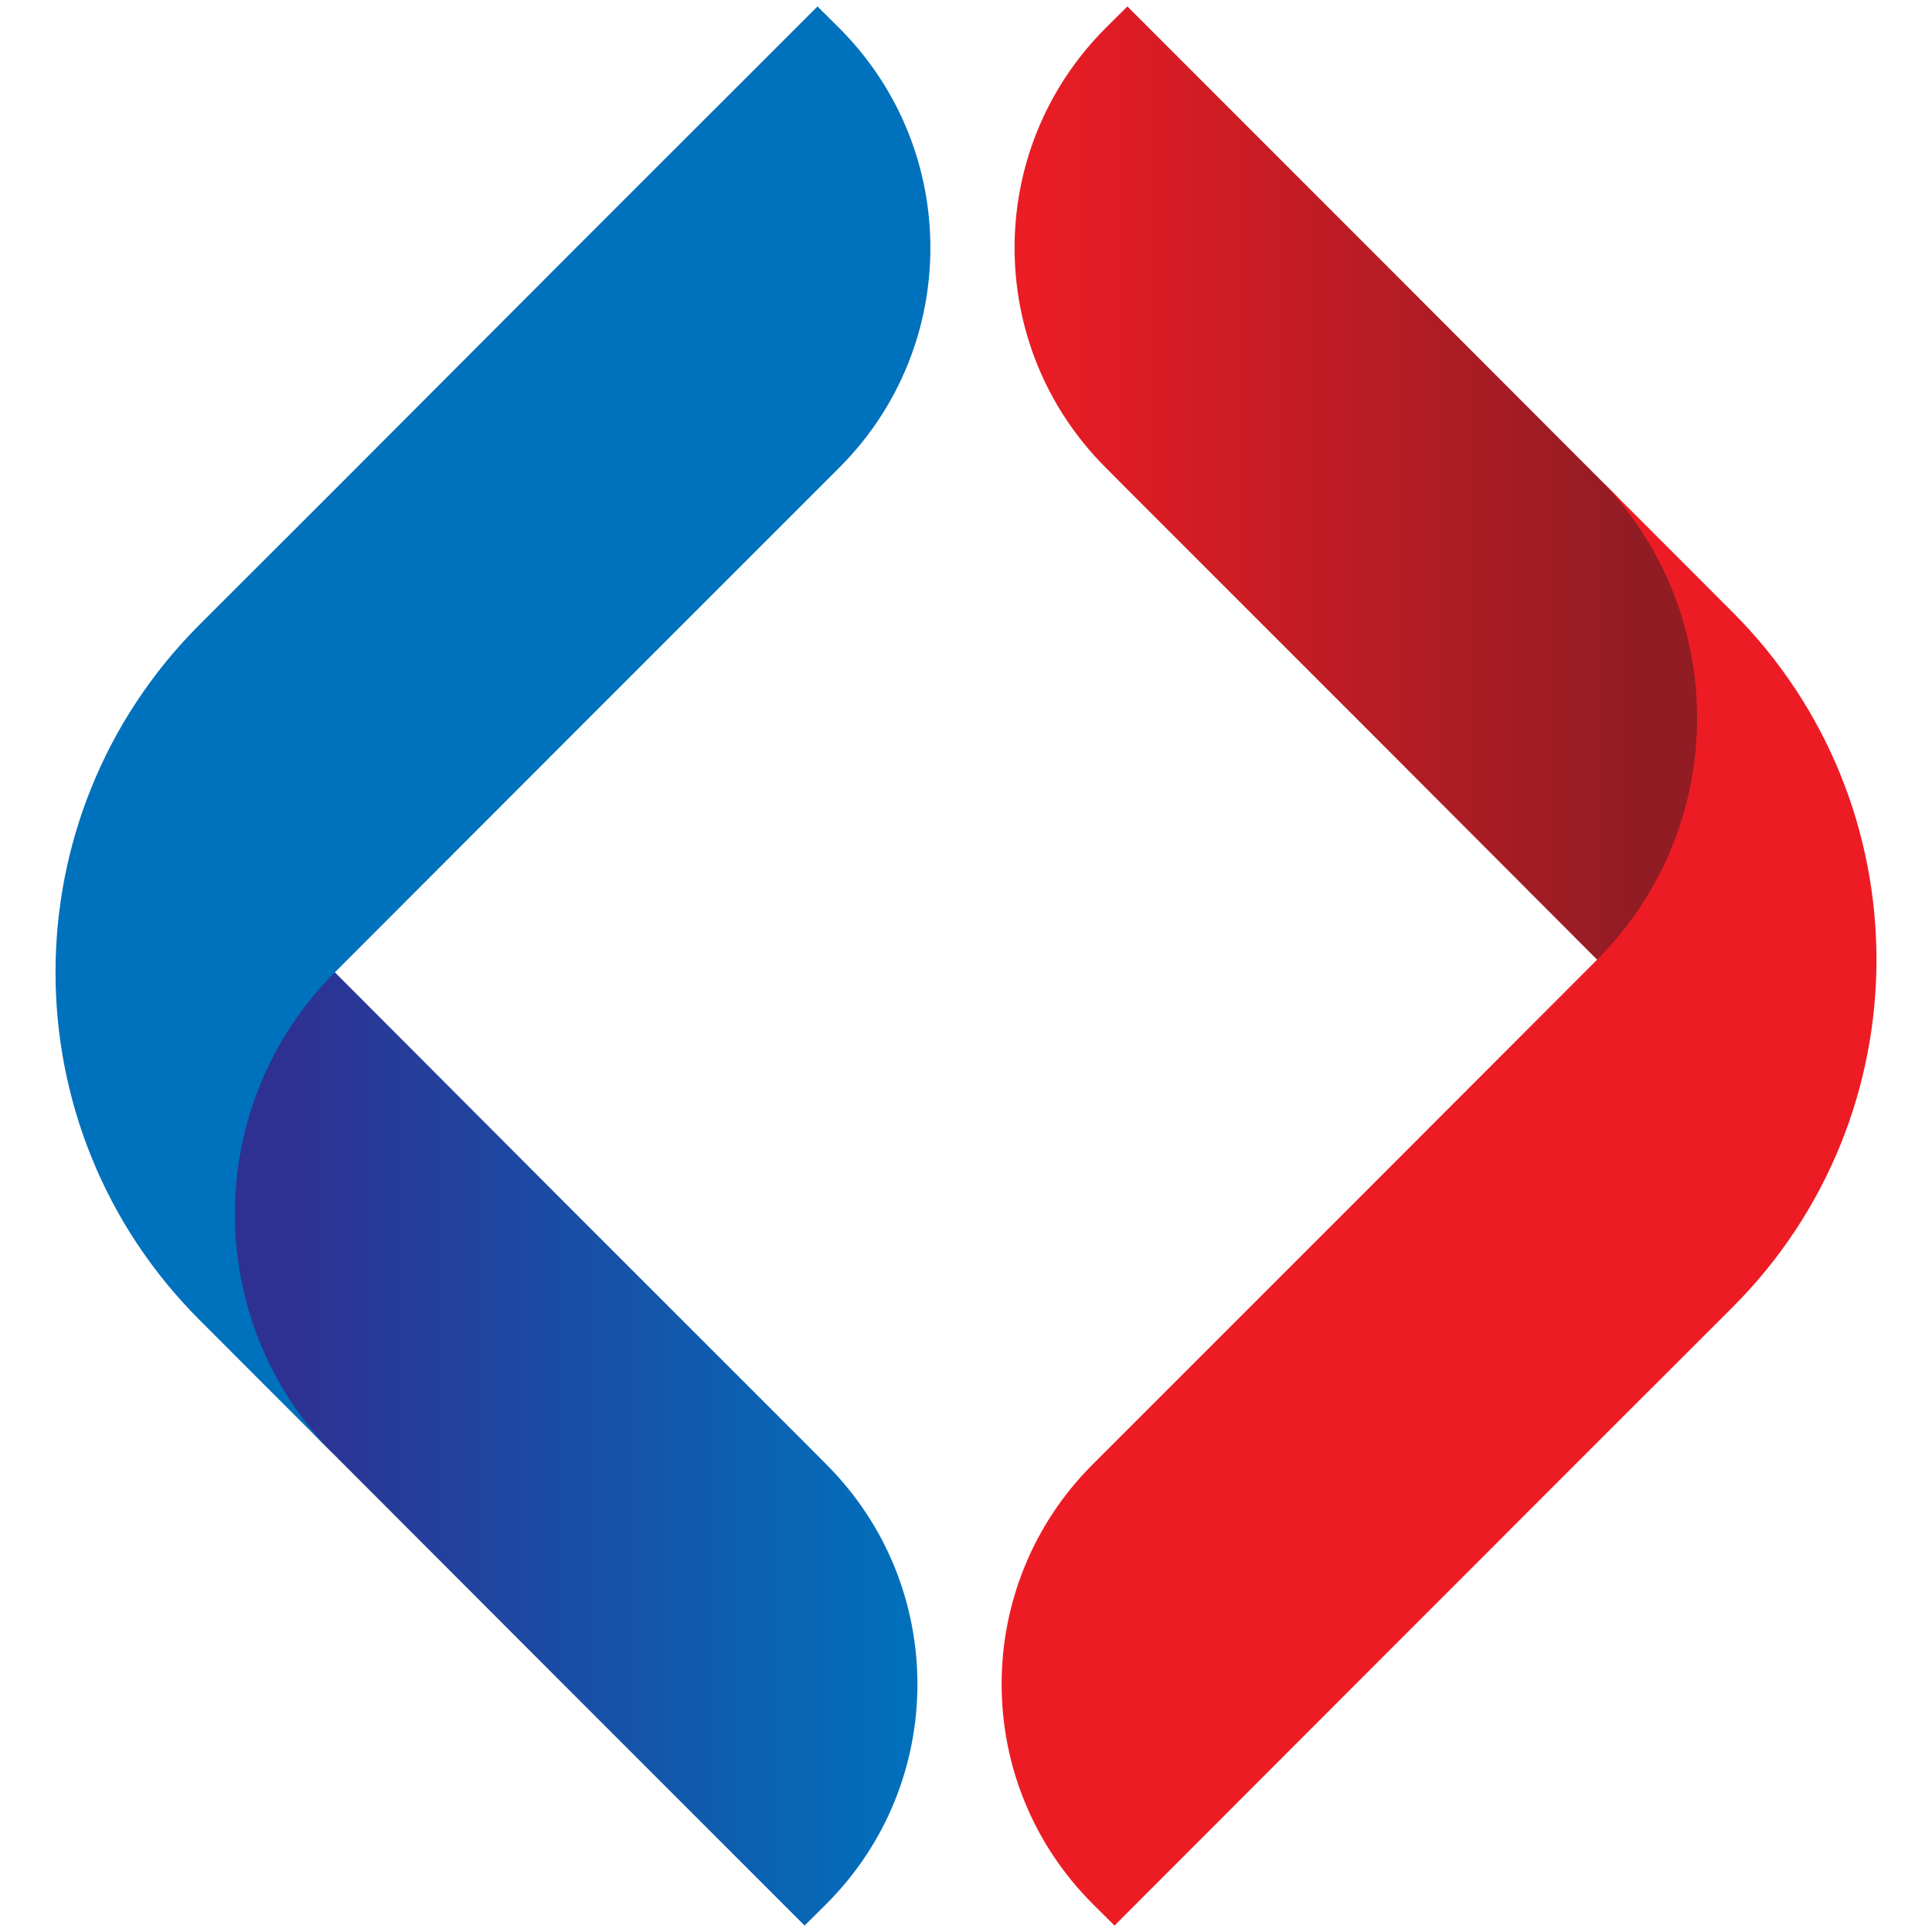
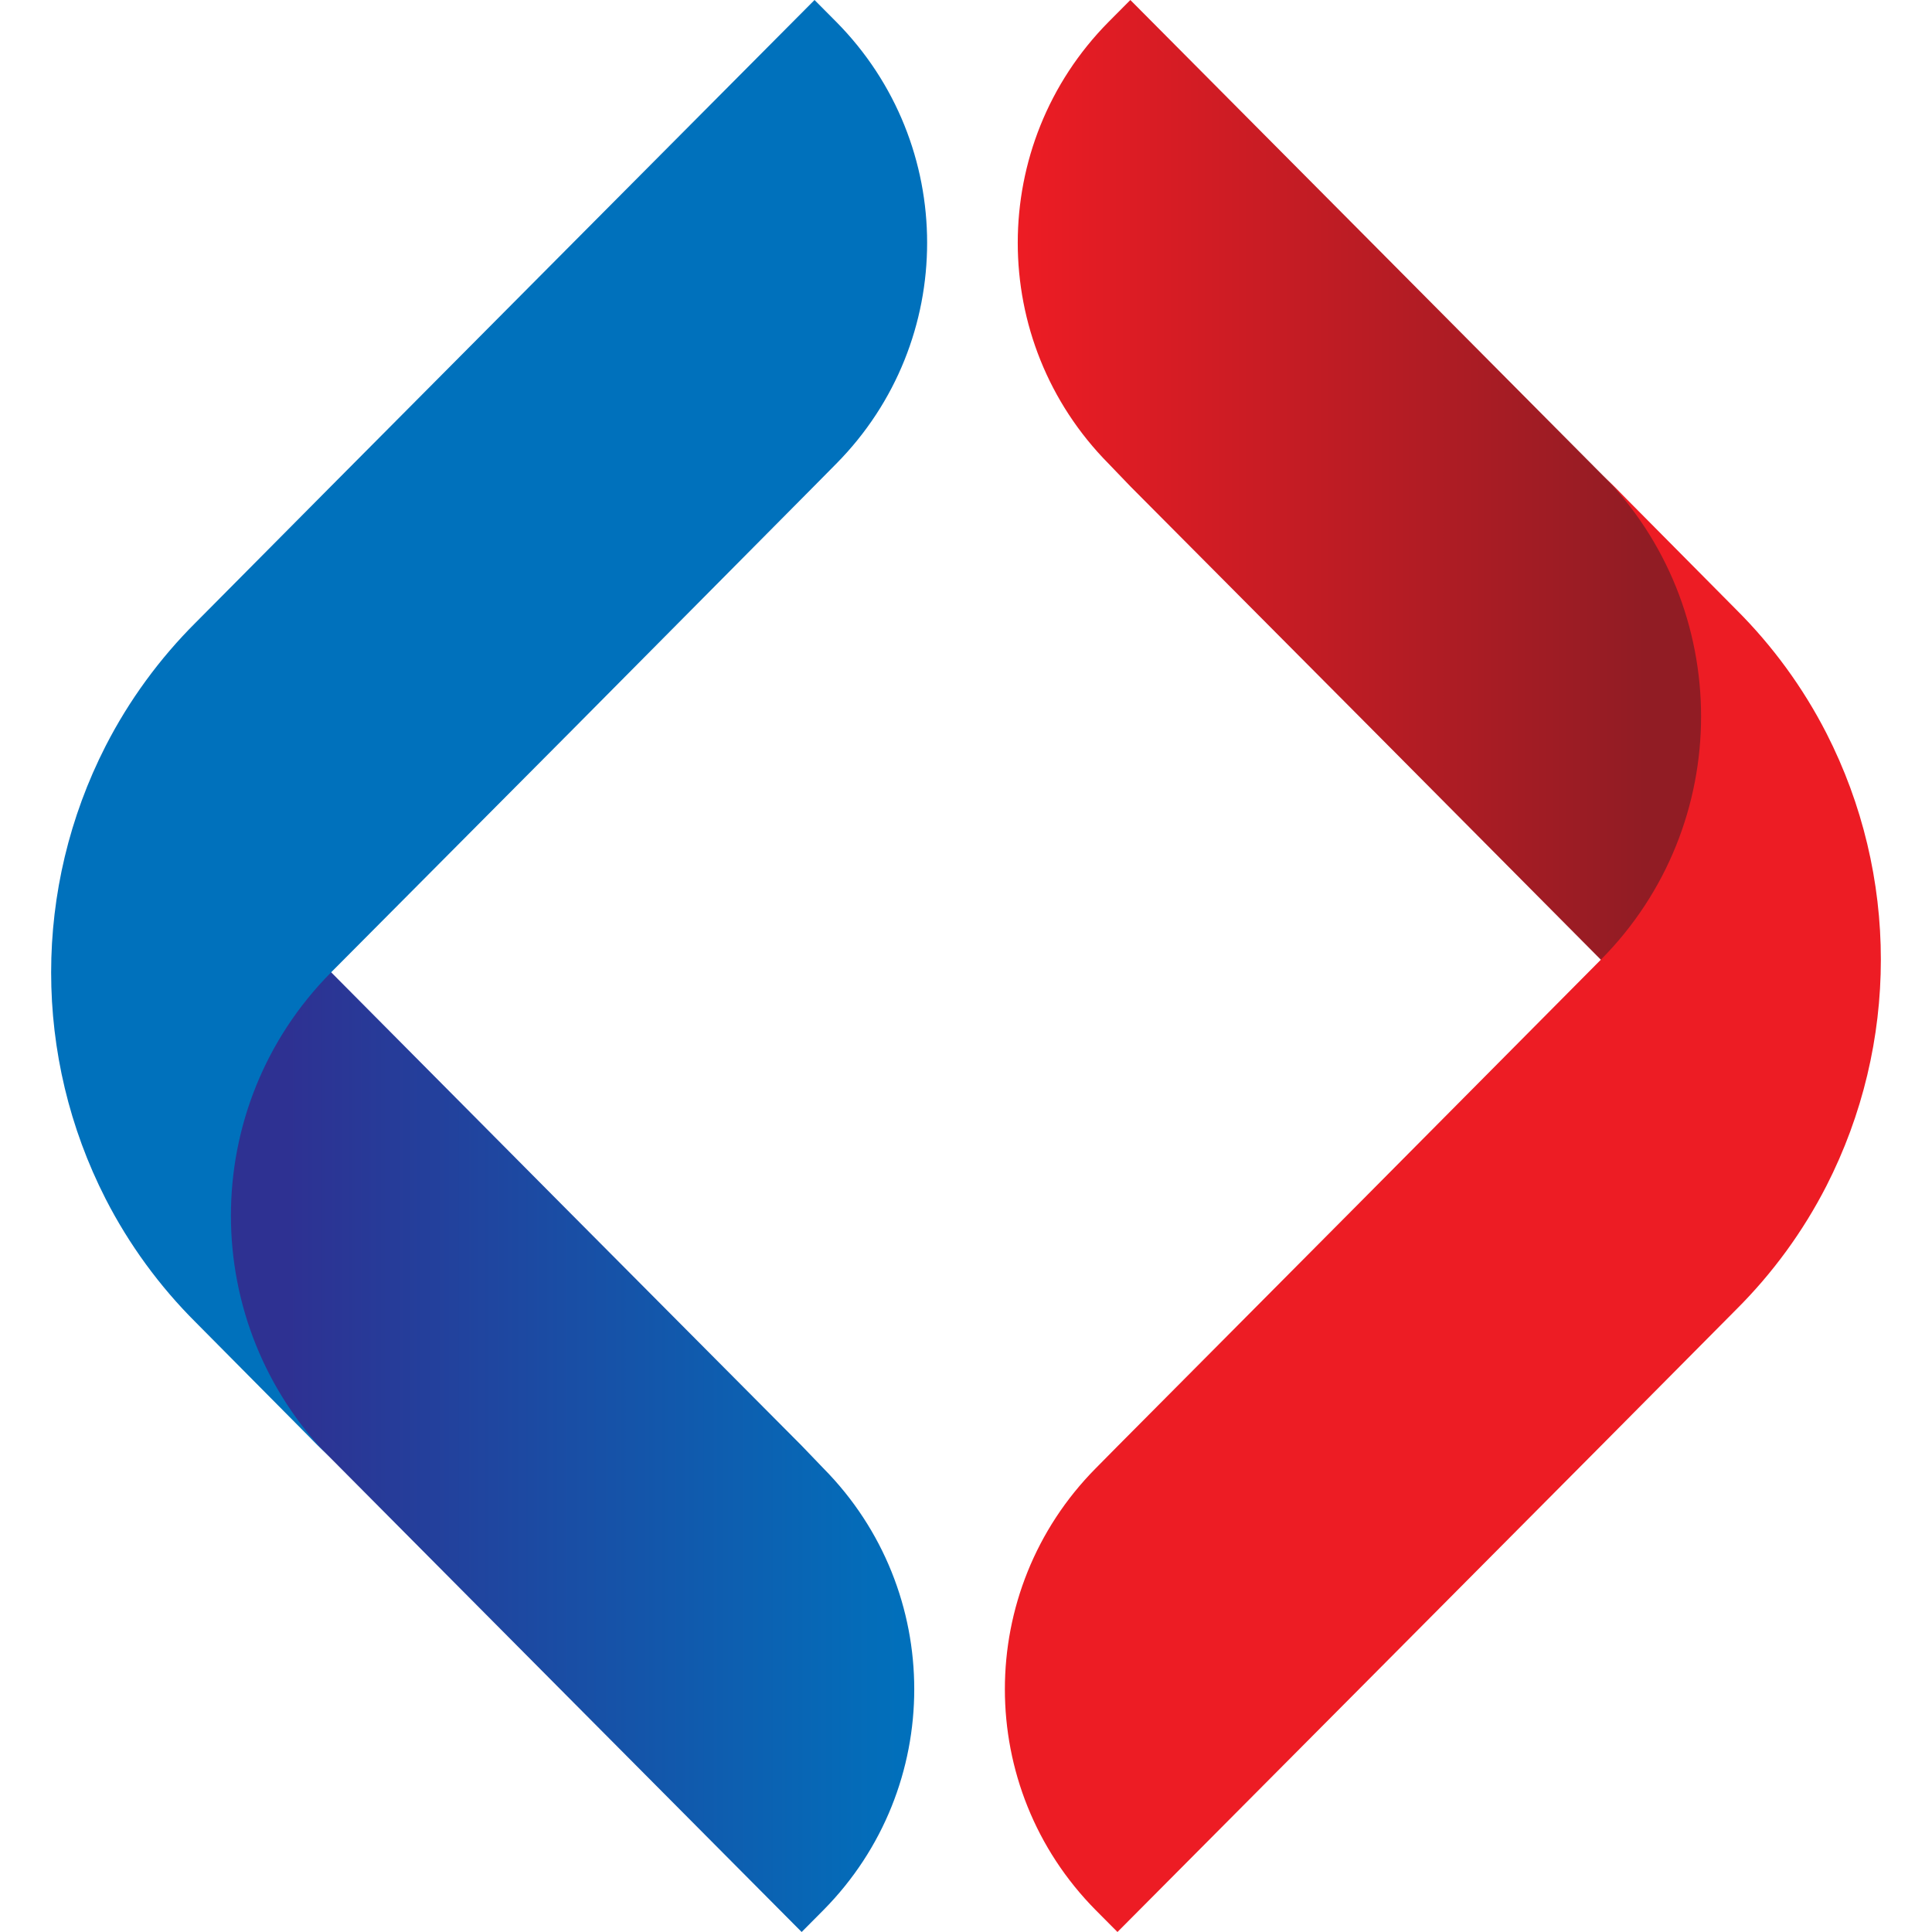
<svg xmlns="http://www.w3.org/2000/svg" id="Layer_1" data-name="Layer 1" viewBox="0 0 150 150">
  <defs>
-     <linearGradient id="linear-gradient" x1="17.2" y1="112" x2="71.23" y2="112" gradientUnits="userSpaceOnUse">
+     <linearGradient id="linear-gradient" x1="16.93" y1="112.25" x2="71" y2="112.25" gradientUnits="userSpaceOnUse">
      <stop offset="0.1" stop-color="#2e3192" />
      <stop offset="1" stop-color="#0071bc" />
    </linearGradient>
-     <linearGradient id="linear-gradient-2" x1="70.68" y1="259.3" x2="124.7" y2="259.3" gradientTransform="translate(203.47 297.3) rotate(180)" gradientUnits="userSpaceOnUse">
+     <linearGradient id="linear-gradient-2" x1="1222.08" y1="1988.55" x2="1276.14" y2="1988.55" gradientTransform="translate(1355.14 2026.3) rotate(180)" gradientUnits="userSpaceOnUse">
      <stop offset="0.1" stop-color="#911c24" />
      <stop offset="1" stop-color="#ed1c24" />
    </linearGradient>
  </defs>
-   <path d="M64.17,147.81l-1.7,1.69L43.72,130.75,25,112h0a26.54,26.54,0,0,1,0-37.51L43.72,93.25,62.47,112l1.7,1.71A24.12,24.12,0,0,1,64.17,147.81Z" style="fill:url(#linear-gradient)" />
-   <path d="M65.17,36.3,63.47,38,44.72,56.75,26,75.49A26.54,26.54,0,0,0,26,113l-10.5-10.51a38.17,38.17,0,0,1,0-54L26,38,44.72,19.24,63.47.5l1.7,1.69A24.12,24.12,0,0,1,65.17,36.3Z" style="fill:#0071bc" />
-   <path d="M85.83,2.19,87.53.5l18.75,18.75L125,38h0a26.54,26.54,0,0,1,0,37.51L106.28,56.75,87.53,38l-1.7-1.71A24.12,24.12,0,0,1,85.83,2.19Z" style="fill:url(#linear-gradient-2)" />
-   <path d="M84.83,113.7l1.7-1.7,18.75-18.75L124,74.51A26.54,26.54,0,0,0,124,37l10.5,10.51a38.17,38.17,0,0,1,0,54L124,112l-18.75,18.76L86.53,149.5l-1.7-1.69A24.12,24.12,0,0,1,84.83,113.7Z" style="fill:#ed1c24" />
+   <path d="M63.93,148.3,62.24,150,43.47,131.12,24.71,112.24h0a26.82,26.82,0,0,1,0-37.76L43.47,93.37l18.77,18.87L63.93,114A24.38,24.38,0,0,1,63.93,148.3Z" style="fill:url(#linear-gradient)" />
+   <path d="M64.93,36l-1.69,1.71L44.47,56.63,25.7,75.5a26.82,26.82,0,0,0,0,37.76L15.2,102.67a38,38,0,0,1-7-9.59,38.65,38.65,0,0,1,0-35.16,38,38,0,0,1,7-9.59L25.7,37.75,44.47,18.87,63.24,0l1.69,1.7A24.38,24.38,0,0,1,64.93,36Z" style="fill:#0071bc" />
+   <path d="M86.07,1.7,87.76,0l18.77,18.88,18.76,18.88h0a26.82,26.82,0,0,1,0,37.76L106.53,56.63,87.76,37.76,86.07,36A24.38,24.38,0,0,1,86.07,1.7Z" style="fill:url(#linear-gradient-2)" />
+   <path d="M85.07,114l1.69-1.71,18.77-18.88L124.3,74.5a26.82,26.82,0,0,0,0-37.76l10.5,10.59a38,38,0,0,1,7,9.59,38.65,38.65,0,0,1,0,35.16,38,38,0,0,1-7,9.59l-10.5,10.58-18.77,18.88L86.76,150l-1.69-1.7A24.38,24.38,0,0,1,85.07,114Z" style="fill:#ed1c24" />
</svg>
